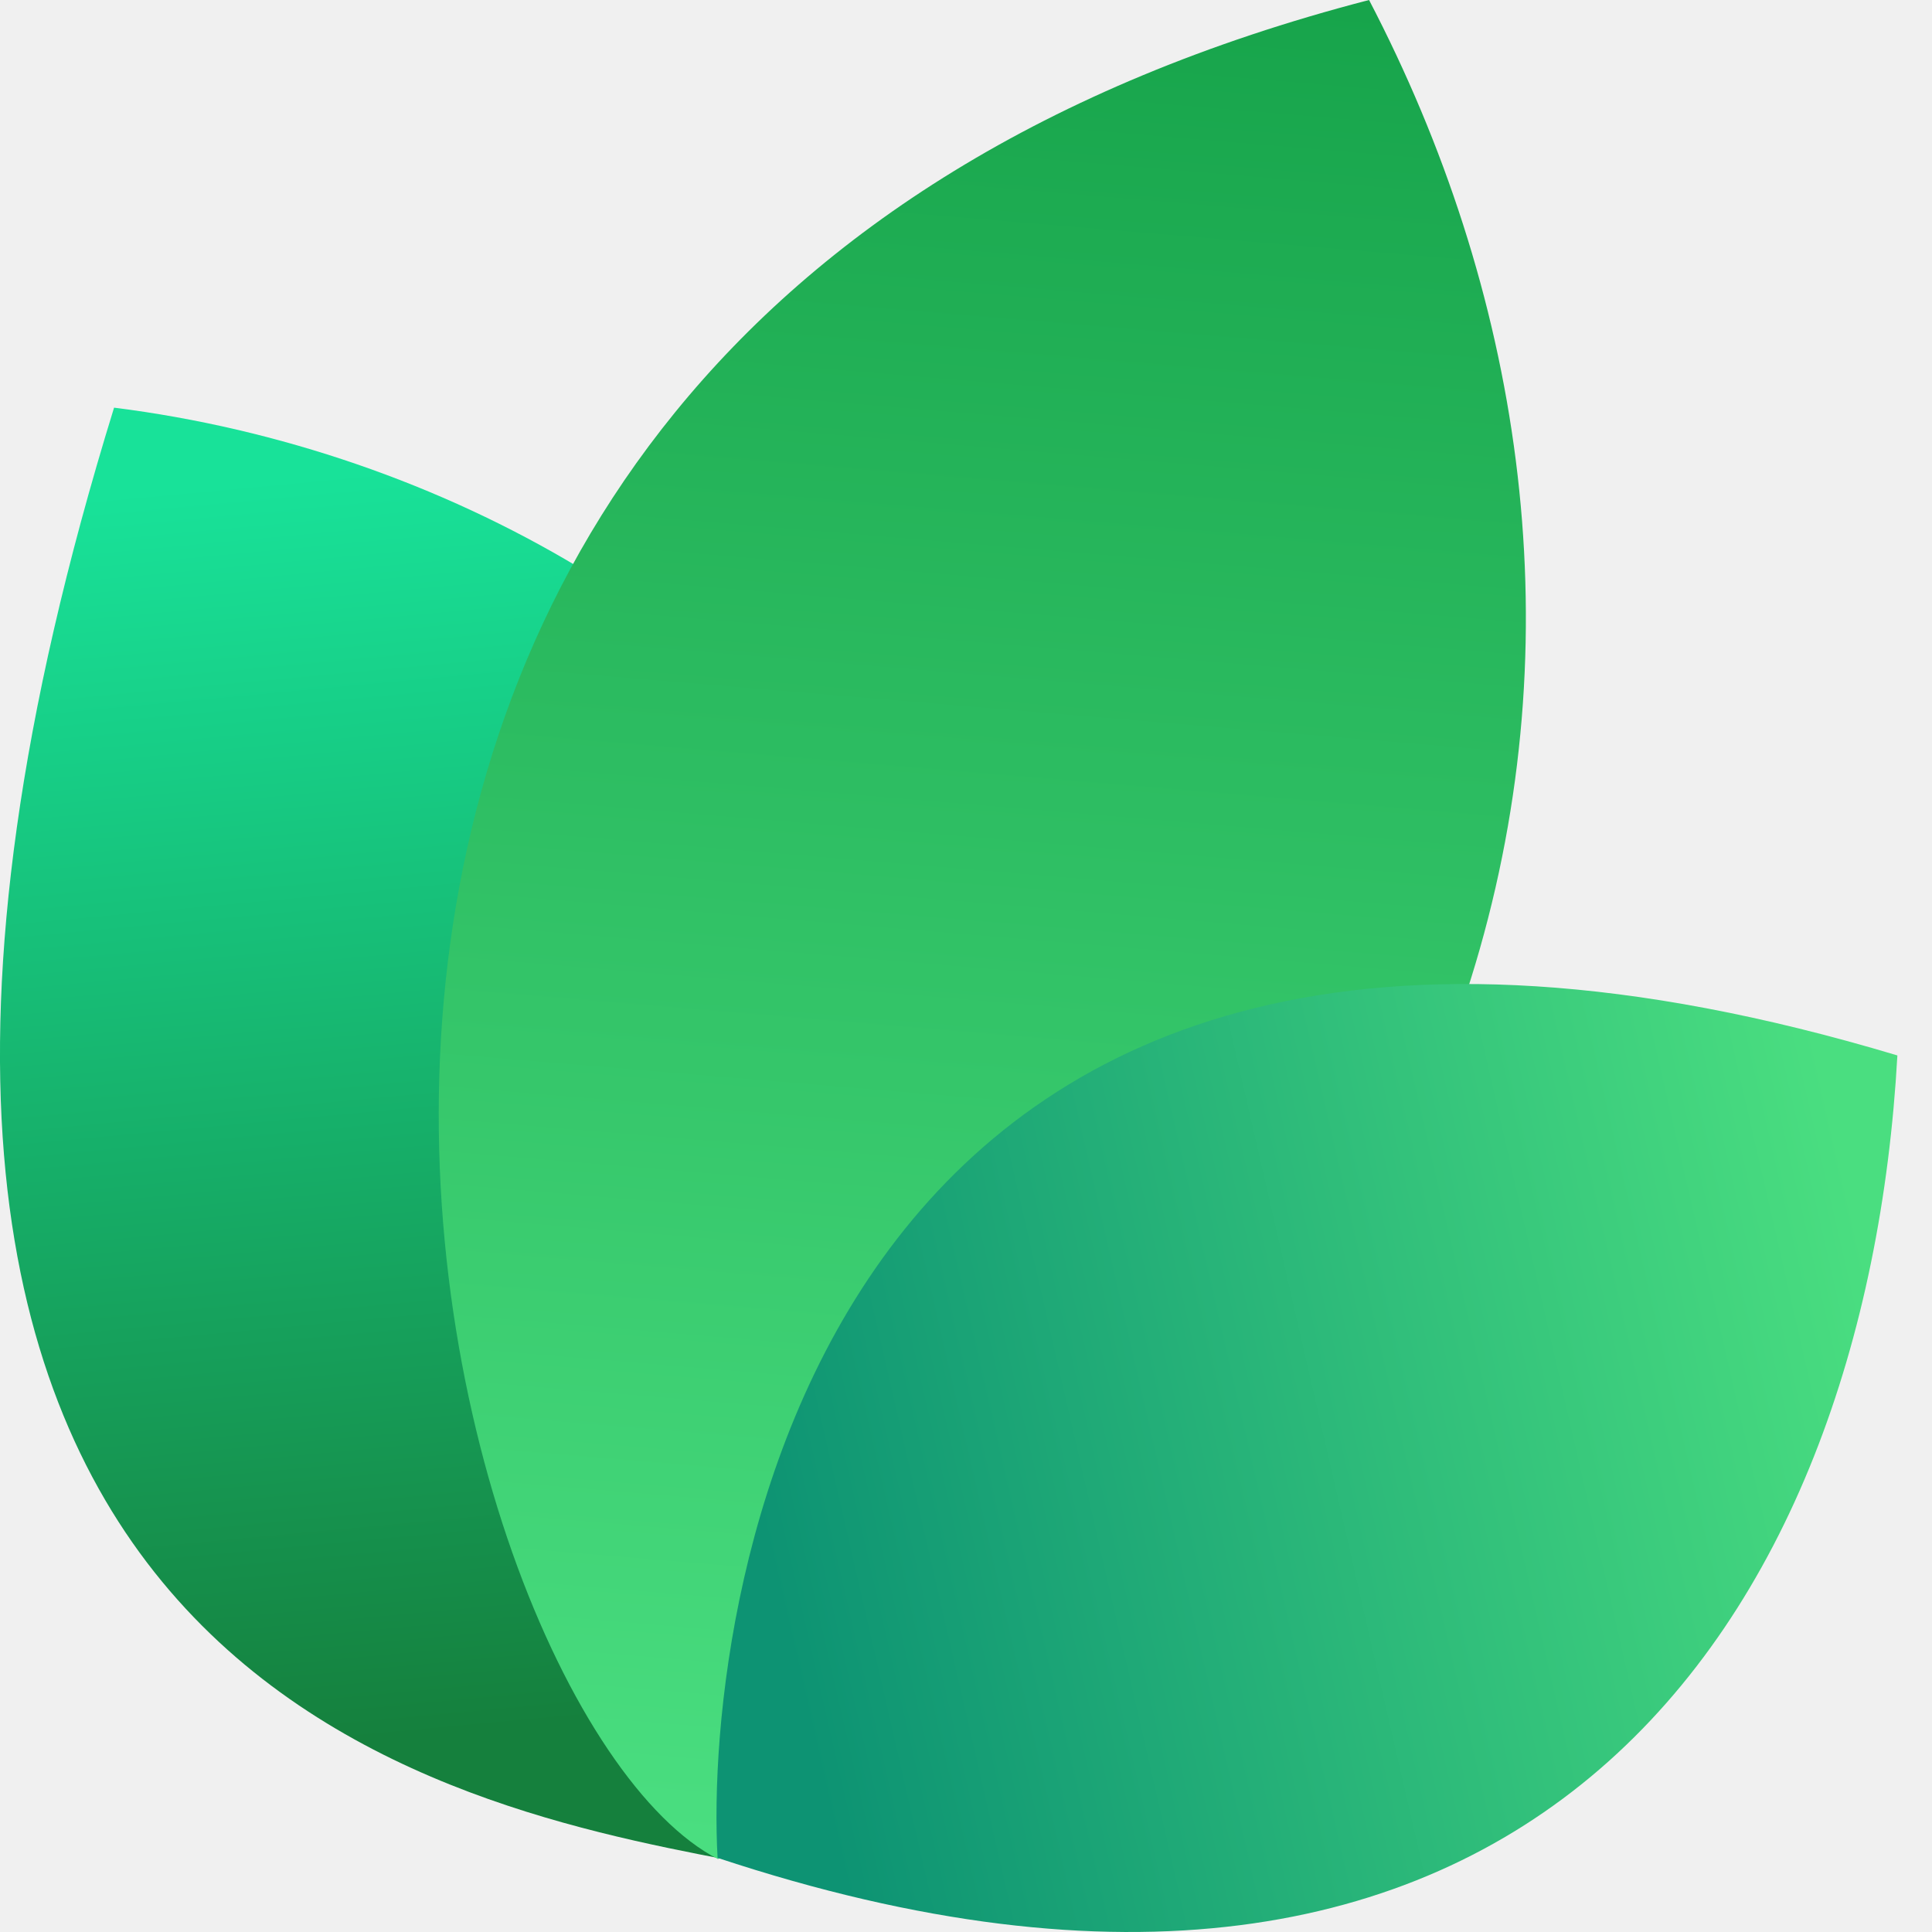
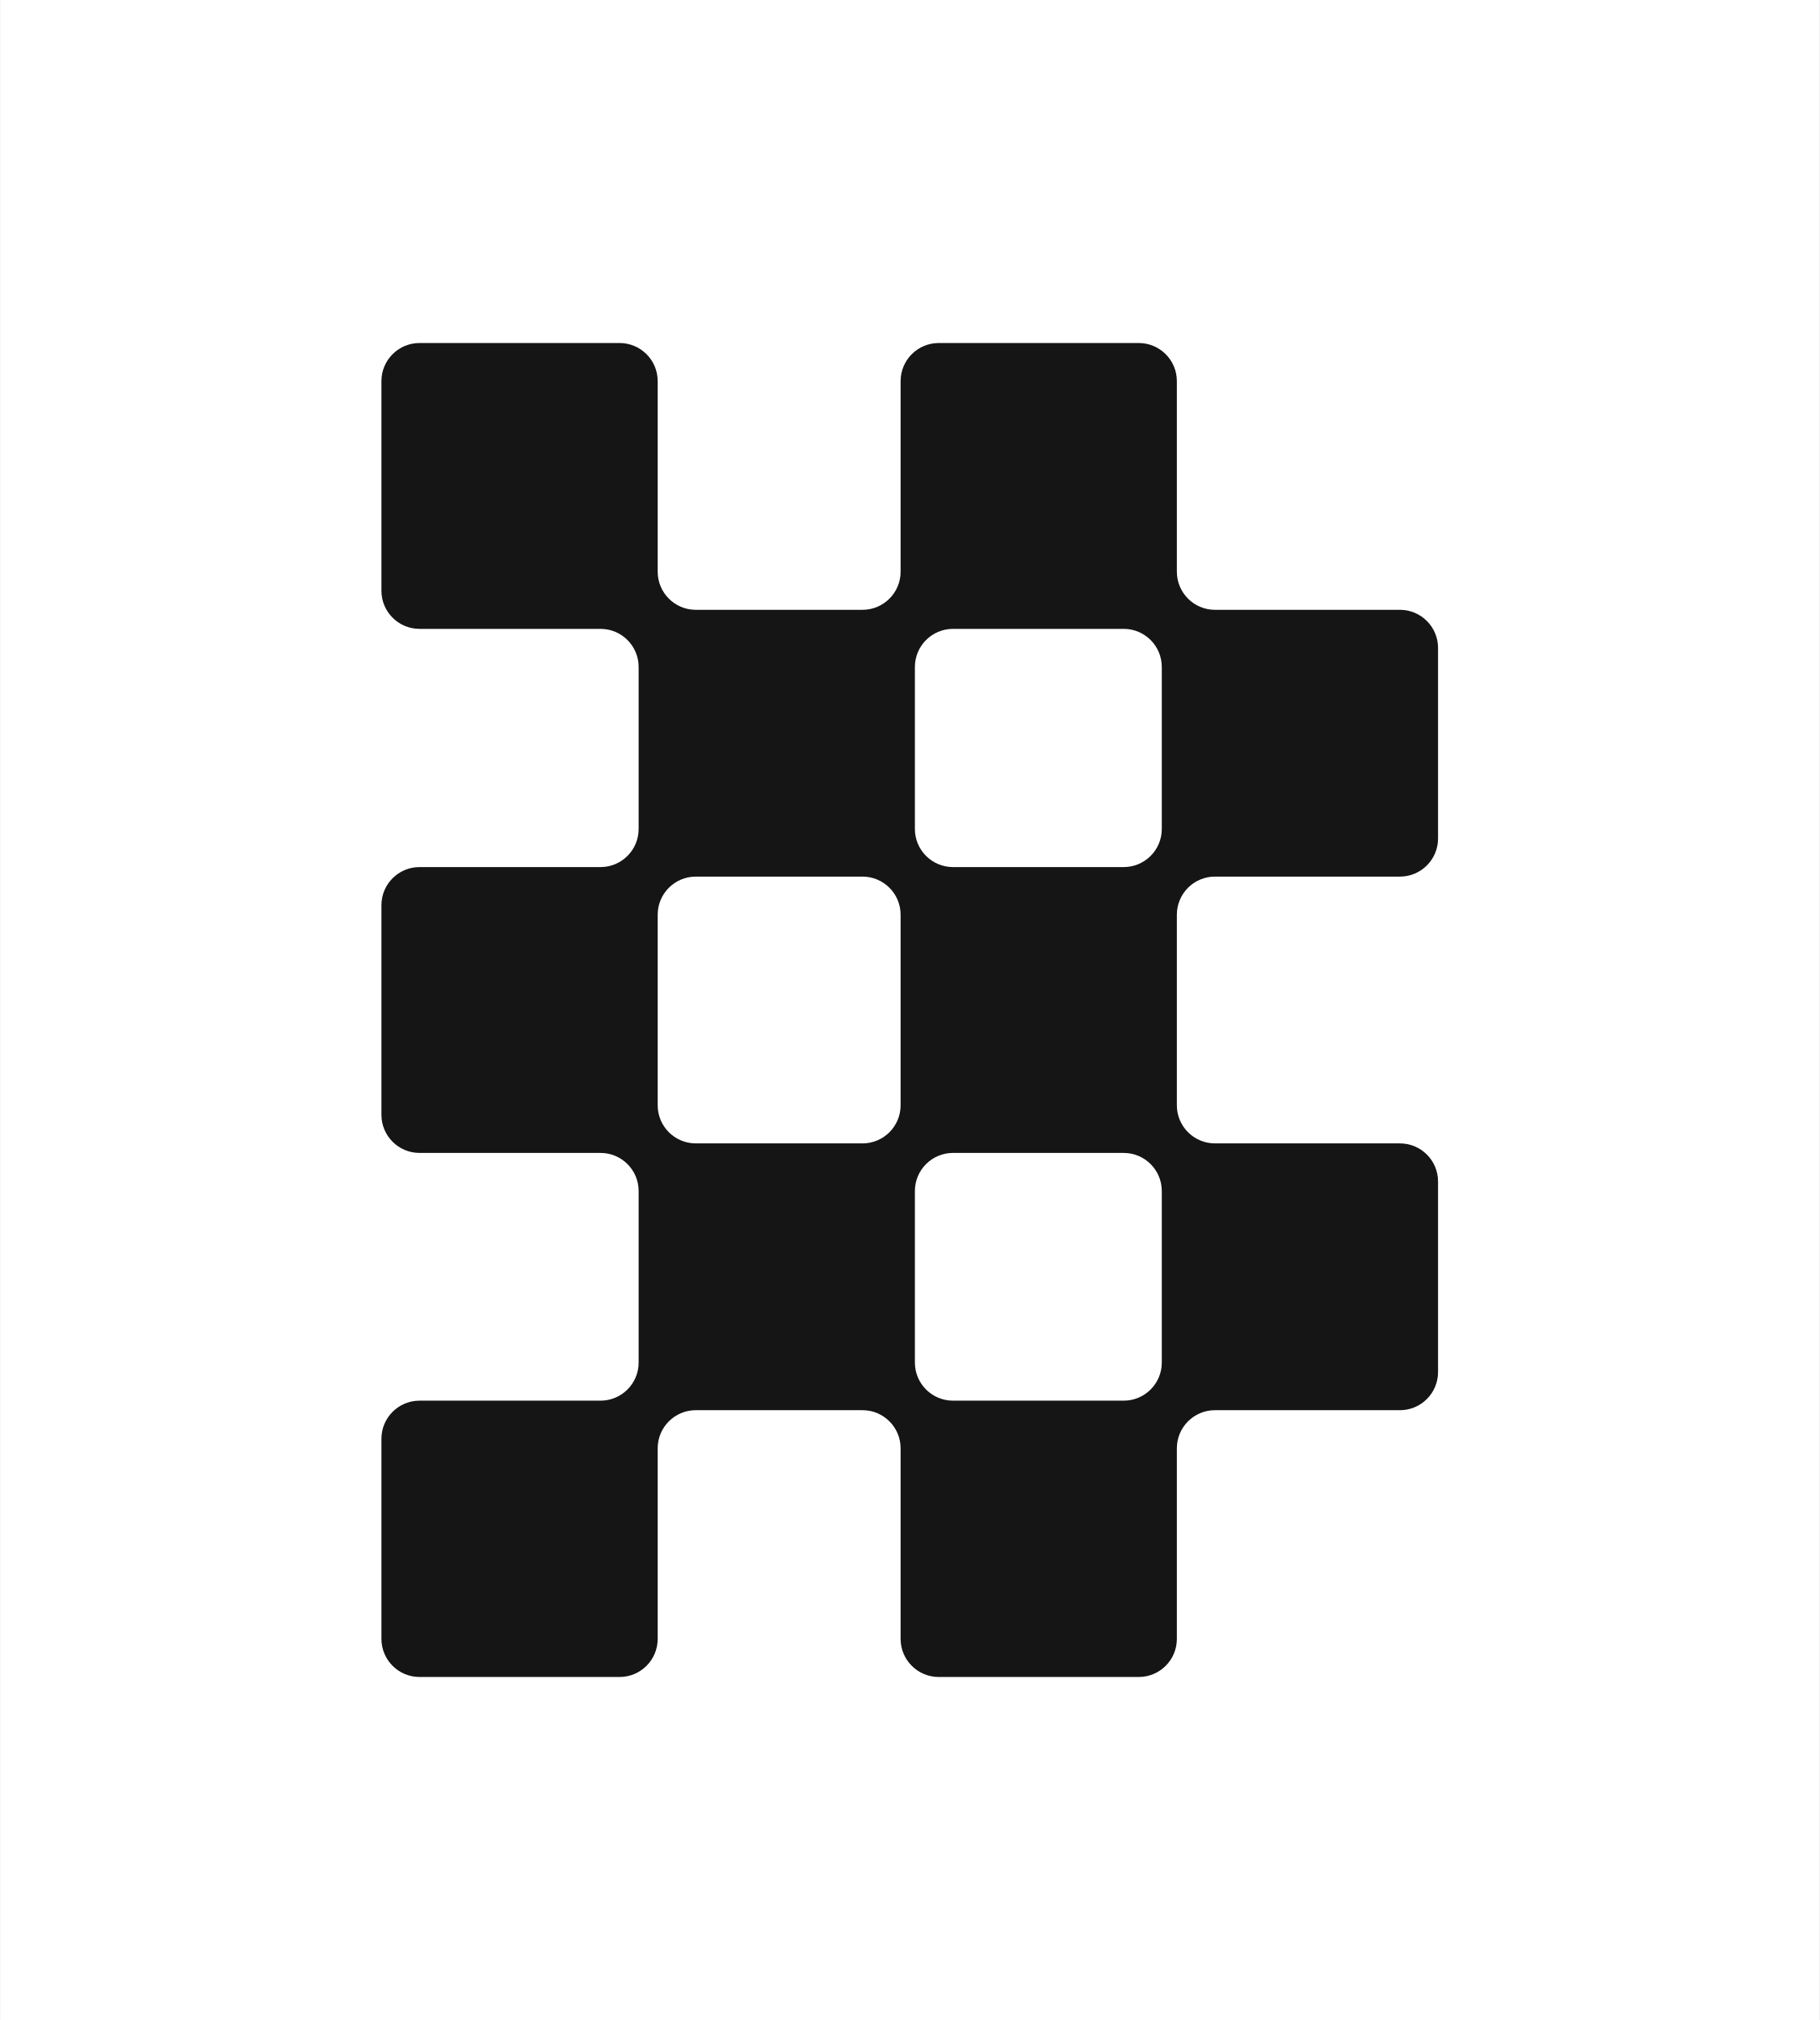
- <svg xmlns="http://www.w3.org/2000/svg" width="24" height="24" viewBox="0 0 24 24" fill="none">
-   <path d="M9.061 23.108C5.268 22.377 -3.391 20.627 1.417 5.064C9.634 6.099 16.973 14.064 9.061 23.108Z" fill="url(#paint0_linear_17557_2021)" />
-   <path d="M8.919 23.094C5.276 21.222 0.784 4.209 17.007 0C20.757 7.193 19.621 16.545 8.919 23.094Z" fill="url(#paint1_linear_17557_2021)" />
-   <path d="M8.914 23.079C8.735 19.882 10.159 9.085 23.57 13.111C23.181 20.123 18.984 26.418 8.914 23.079Z" fill="url(#paint2_linear_17557_2021)" />
-   <defs>
-     <linearGradient id="paint0_linear_17557_2021" x1="3.776" y1="5.916" x2="5.232" y2="21.559" gradientUnits="userSpaceOnUse">
-       <stop stop-color="#18E299" />
-       <stop offset="1" stop-color="#15803D" />
-     </linearGradient>
-     <linearGradient id="paint1_linear_17557_2021" x1="12.171" y1="-0.718" x2="10.19" y2="22.983" gradientUnits="userSpaceOnUse">
-       <stop stop-color="#16A34A" />
-       <stop offset="1" stop-color="#4ADE80" />
-     </linearGradient>
-     <linearGradient id="paint2_linear_17557_2021" x1="23.133" y1="15.353" x2="9.338" y2="18.52" gradientUnits="userSpaceOnUse">
-       <stop stop-color="#4ADE80" />
-       <stop offset="1" stop-color="#0D9373" />
-     </linearGradient>
-   </defs>
+ <svg xmlns="http://www.w3.org/2000/svg" width="382" height="424" viewBox="0 0 382 424" fill="none">
+   <rect width="381.836" height="424" transform="translate(0.0820312)" fill="white" />
+   <path fill-rule="evenodd" clip-rule="evenodd" d="M88.082 72C83.664 72 80.082 75.582 80.082 80V124C80.082 128.418 83.664 132 88.082 132H126.082C130.5 132 134.082 135.582 134.082 140V174C134.082 178.418 130.5 182 126.082 182H88.082C83.664 182 80.082 185.582 80.082 190V234C80.082 238.418 83.664 242 88.082 242H126.082C130.5 242 134.082 245.582 134.082 250V286C134.082 290.418 130.5 294 126.082 294H88.082C83.664 294 80.082 297.582 80.082 302V344C80.082 348.418 83.664 352 88.082 352H130.082C134.5 352 138.082 348.418 138.082 344V304C138.082 299.582 141.664 296 146.082 296H181.082C185.5 296 189.082 299.582 189.082 304V344C189.082 348.418 192.664 352 197.082 352H239.082C243.5 352 247.082 348.418 247.082 344V304C247.082 299.582 250.664 296 255.082 296H293.918C298.336 296 301.918 292.418 301.918 288V248C301.918 243.582 298.336 240 293.918 240H255.082C250.664 240 247.082 236.418 247.082 232V192C247.082 187.582 250.664 184 255.082 184H293.918C298.336 184 301.918 180.418 301.918 176V136C301.918 131.582 298.336 128 293.918 128H255.082C250.664 128 247.082 124.418 247.082 120V80C247.082 75.582 243.5 72 239.082 72H197.082C192.664 72 189.082 75.582 189.082 80V120C189.082 124.418 185.5 128 181.082 128H146.082C141.664 128 138.082 124.418 138.082 120V80C138.082 75.582 134.5 72 130.082 72H88.082ZM243.918 286C243.918 290.418 240.336 294 235.918 294H200.082C195.664 294 192.082 290.418 192.082 286V250C192.082 245.582 195.664 242 200.082 242H235.918C240.336 242 243.918 245.582 243.918 250V286ZM181.082 240C185.5 240 189.082 236.418 189.082 232V192C189.082 187.582 185.5 184 181.082 184H146.082C141.664 184 138.082 187.582 138.082 192V232C138.082 236.418 141.664 240 146.082 240H181.082ZM243.918 140C243.918 135.582 240.336 132 235.918 132H200.082C195.664 132 192.082 135.582 192.082 140V174C192.082 178.418 195.664 182 200.082 182H235.918C240.336 182 243.918 178.418 243.918 174V140Z" fill="#151515" />
</svg>
